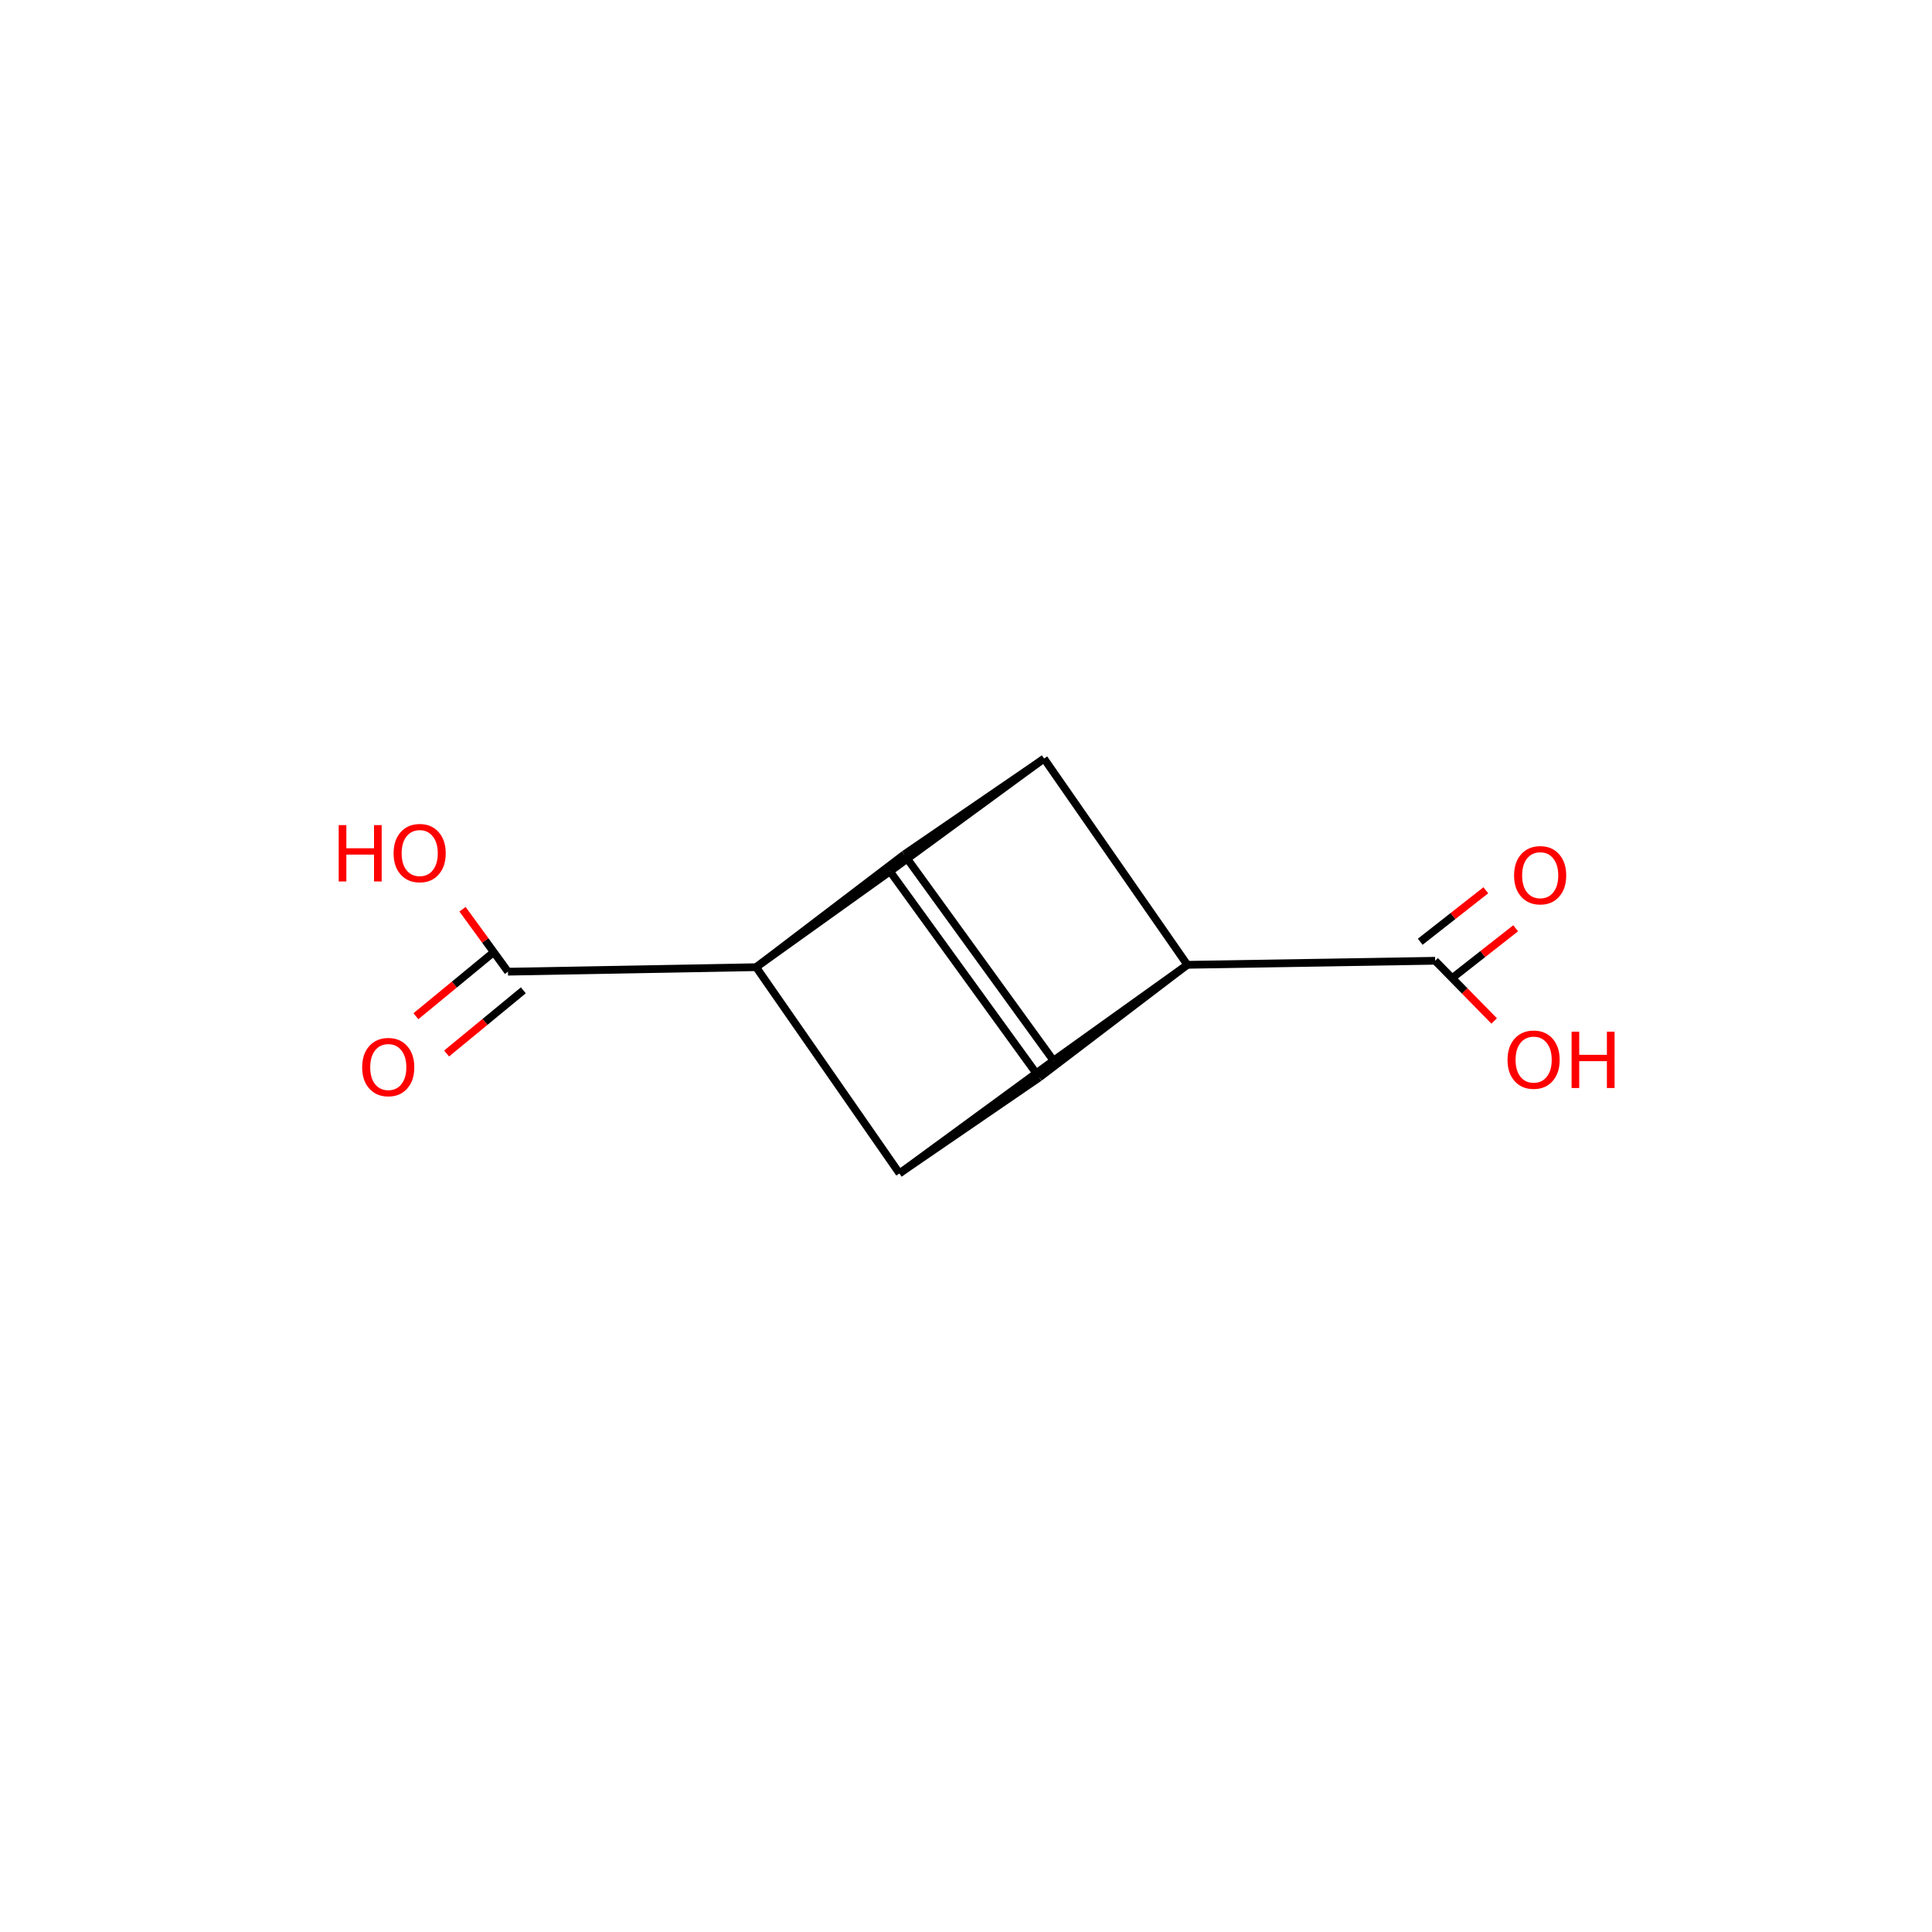
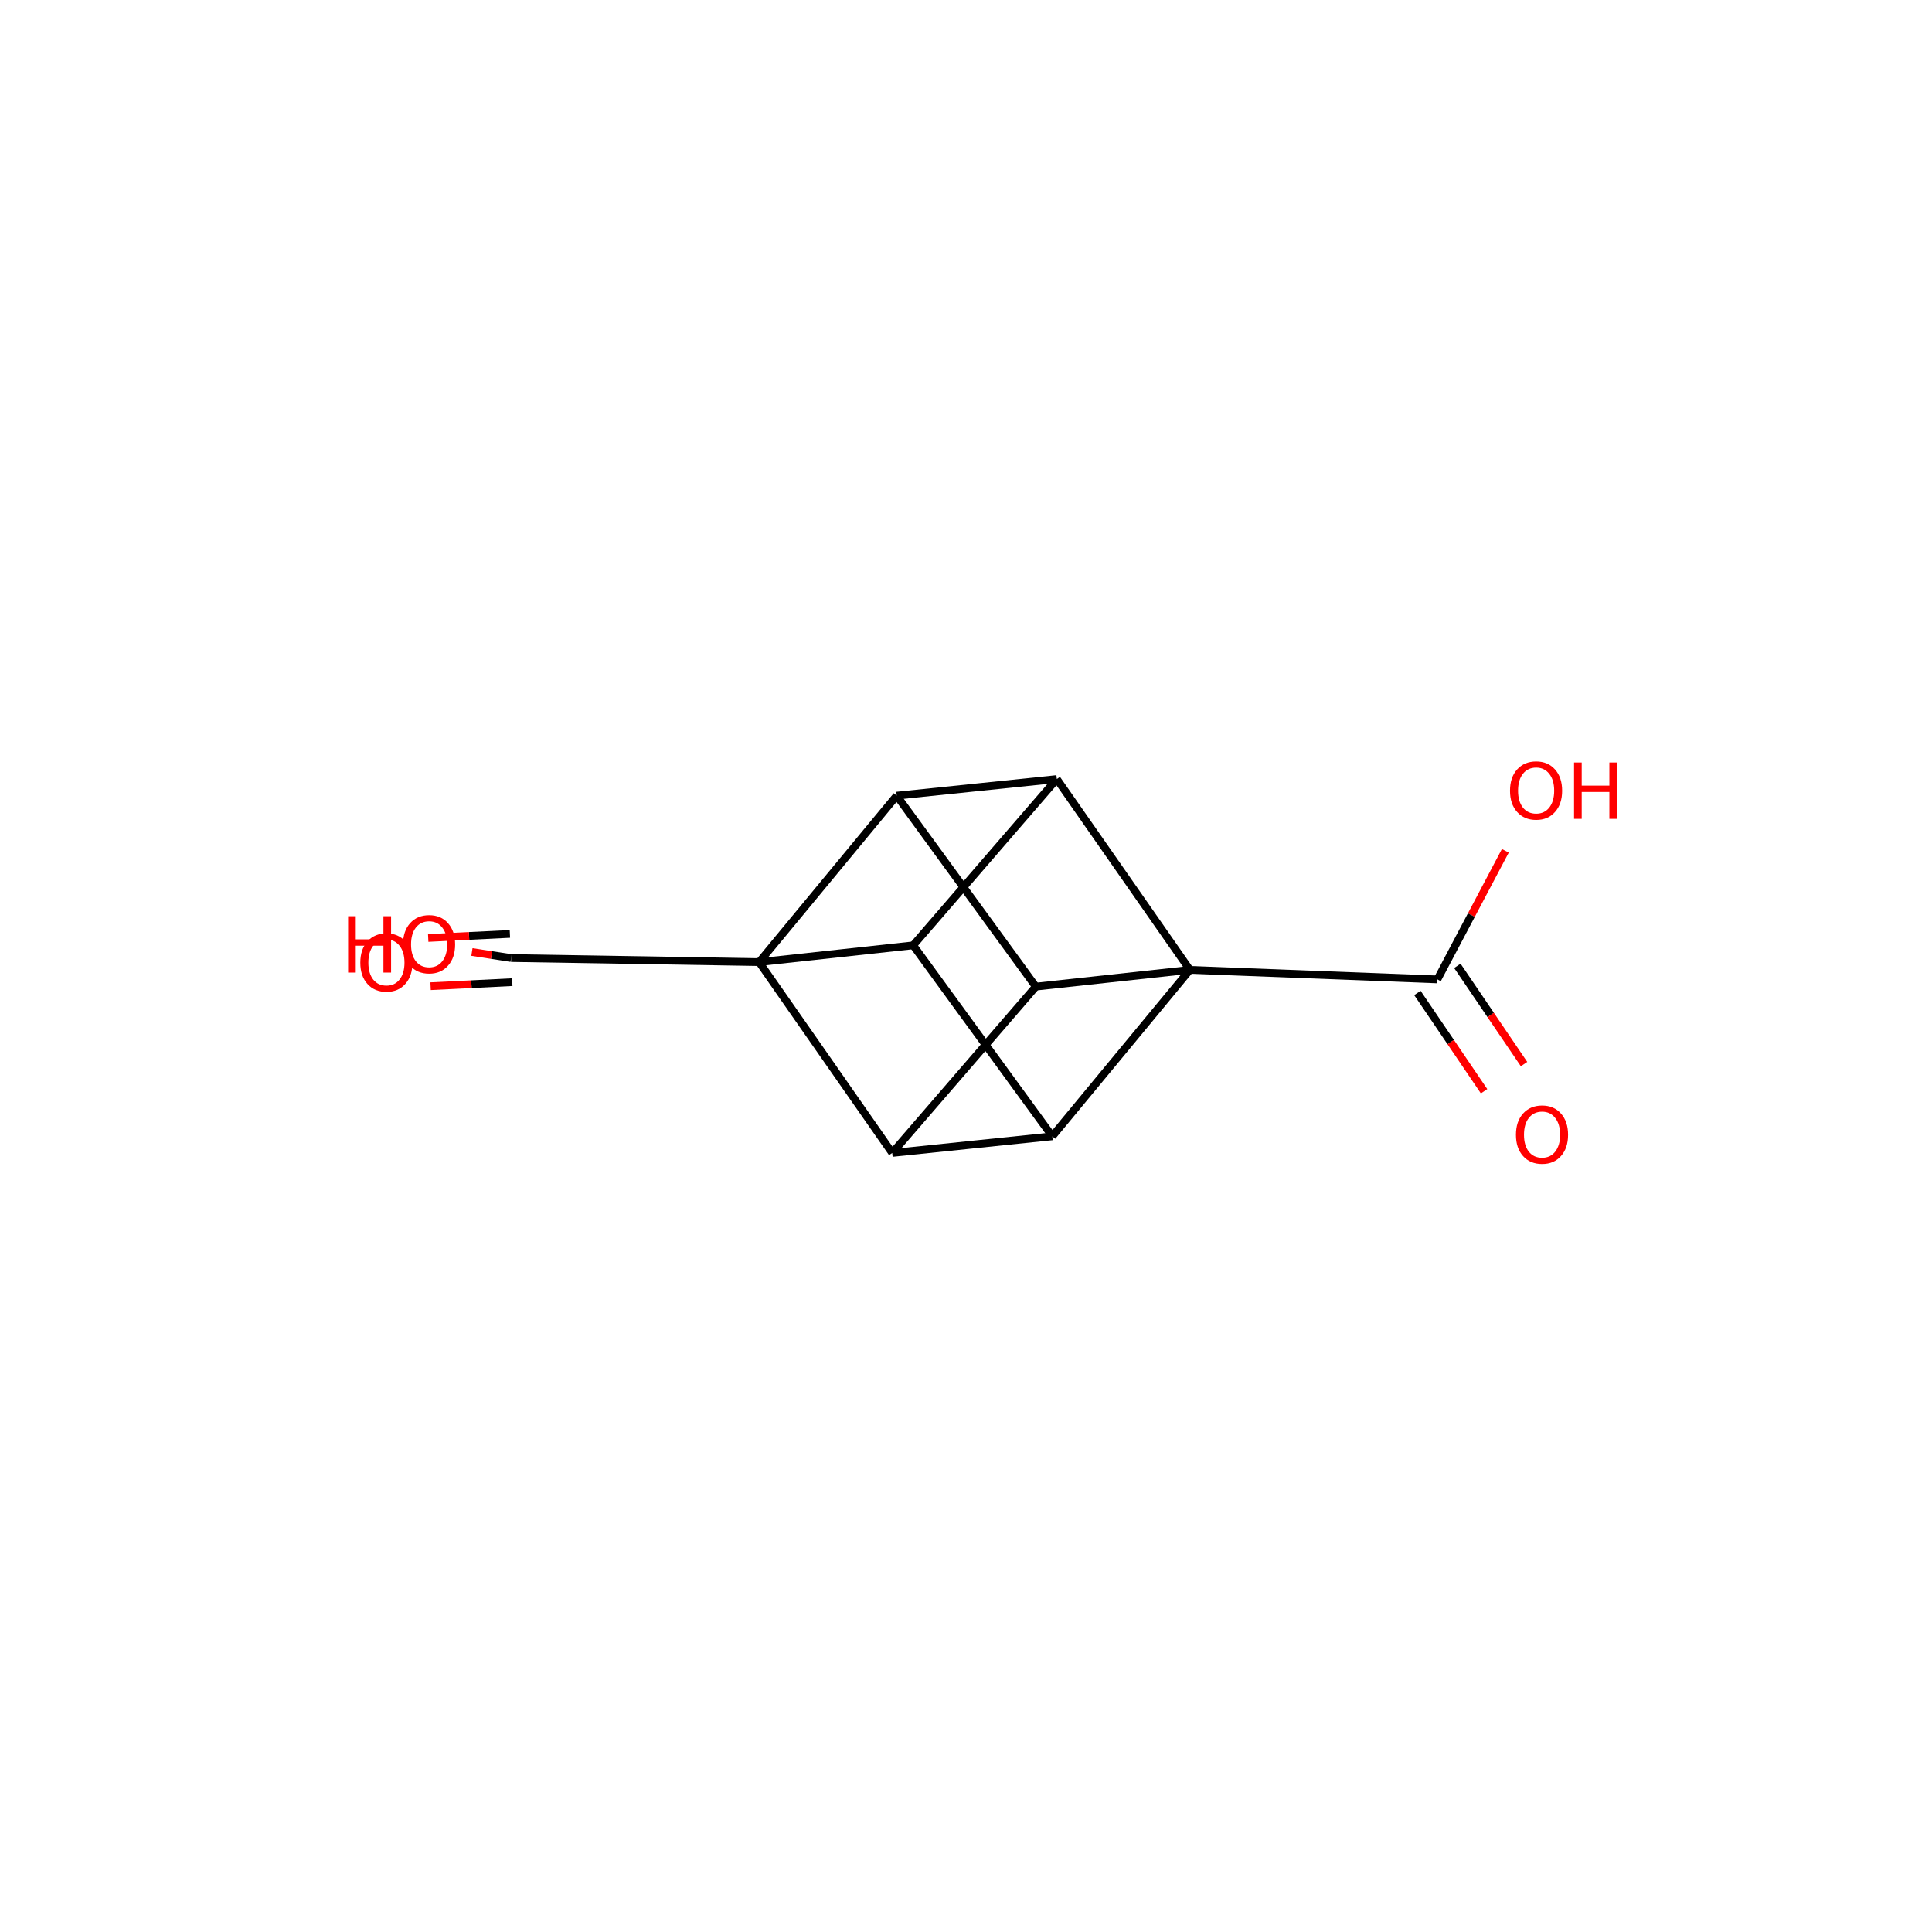
<svg xmlns="http://www.w3.org/2000/svg" xmlns:xlink="http://www.w3.org/1999/xlink" width="300pt" height="300pt" viewBox="0 0 300 300" version="1.1">
  <defs>
    <g>
      <symbol overflow="visible" id="glyph0-0">
        <path style="stroke:none;" d="M 0.594 2.125 L 0.594 -8.469 L 6.594 -8.469 L 6.594 2.125 Z M 1.266 1.453 L 5.938 1.453 L 5.938 -7.781 L 1.266 -7.781 Z M 1.266 1.453 " />
      </symbol>
      <symbol overflow="visible" id="glyph0-1">
        <path style="stroke:none;" d="M 4.734 -7.953 C 3.867 -7.953 3.18 -7.629 2.672 -6.984 C 2.172 -6.348 1.922 -5.473 1.922 -4.359 C 1.922 -3.266 2.172 -2.395 2.672 -1.75 C 3.18 -1.113 3.867 -0.797 4.734 -0.797 C 5.586 -0.797 6.266 -1.113 6.766 -1.75 C 7.273 -2.395 7.531 -3.266 7.531 -4.359 C 7.531 -5.473 7.273 -6.348 6.766 -6.984 C 6.266 -7.629 5.586 -7.953 4.734 -7.953 Z M 4.734 -8.906 C 5.953 -8.906 6.926 -8.492 7.656 -7.672 C 8.395 -6.848 8.766 -5.742 8.766 -4.359 C 8.766 -2.984 8.395 -1.883 7.656 -1.062 C 6.926 -0.238 5.953 0.172 4.734 0.172 C 3.504 0.172 2.52 -0.238 1.781 -1.062 C 1.039 -1.883 0.672 -2.984 0.672 -4.359 C 0.672 -5.742 1.039 -6.848 1.781 -7.672 C 2.52 -8.492 3.504 -8.906 4.734 -8.906 Z M 4.734 -8.906 " />
      </symbol>
      <symbol overflow="visible" id="glyph0-2">
        <path style="stroke:none;" d="M 1.172 -8.75 L 2.359 -8.75 L 2.359 -5.156 L 6.656 -5.156 L 6.656 -8.75 L 7.844 -8.75 L 7.844 0 L 6.656 0 L 6.656 -4.172 L 2.359 -4.172 L 2.359 0 L 1.172 0 Z M 1.172 -8.75 " />
      </symbol>
    </g>
  </defs>
  <g id="surface73">
    <rect x="0" y="0" width="300" height="300" style="fill:rgb(100%,100%,100%);fill-opacity:1;stroke:none;" />
    <g style="fill:rgb(100%,0%,0%);fill-opacity:1;">
-       <use xlink:href="#glyph0-1" x="233.418" y="168.947" />
-       <use xlink:href="#glyph0-2" x="242.863" y="168.947" />
+       <use xlink:href="#glyph0-1" x="233.801" y="127.15" />
+       <use xlink:href="#glyph0-2" x="243.246" y="127.15" />
    </g>
    <g style="fill:rgb(100%,0%,0%);fill-opacity:1;">
-       <use xlink:href="#glyph0-2" x="51.422" y="136.873" />
-       <use xlink:href="#glyph0-1" x="60.445" y="136.873" />
+       <use xlink:href="#glyph0-2" x="52.883" y="151.021" />
+       <use xlink:href="#glyph0-1" x="61.906" y="151.021" />
    </g>
    <g style="fill:rgb(100%,0%,0%);fill-opacity:1;">
-       <use xlink:href="#glyph0-1" x="55.566" y="170.1" />
+       <use xlink:href="#glyph0-1" x="55.277" y="153.85" />
    </g>
    <g style="fill:rgb(100%,0%,0%);fill-opacity:1;">
-       <use xlink:href="#glyph0-1" x="234.434" y="140.311" />
+       <use xlink:href="#glyph0-1" x="234.723" y="180.576" />
    </g>
-     <path style="fill:none;stroke-width:1.2;stroke-linecap:butt;stroke-linejoin:miter;stroke:rgb(100%,0%,0%);stroke-opacity:1;stroke-miterlimit:10;" d="M 232.016 158.535 L 227.43 153.859 " />
-     <path style="fill:none;stroke-width:1.2;stroke-linecap:butt;stroke-linejoin:miter;stroke:rgb(0%,0%,0%);stroke-opacity:1;stroke-miterlimit:10;" d="M 227.43 153.859 L 222.848 149.188 " />
-     <path style="fill:none;stroke-width:1.2;stroke-linecap:butt;stroke-linejoin:miter;stroke:rgb(0%,0%,0%);stroke-opacity:1;stroke-miterlimit:10;" d="M 222.848 149.188 L 184.367 149.816 " />
-     <path style="fill:none;stroke-width:1.2;stroke-linecap:butt;stroke-linejoin:miter;stroke:rgb(0%,0%,0%);stroke-opacity:1;stroke-miterlimit:10;" d="M 184.367 149.816 L 163.586 164.688 " />
-     <path style="fill:none;stroke-width:1.2;stroke-linecap:butt;stroke-linejoin:miter;stroke:rgb(0%,0%,0%);stroke-opacity:1;stroke-miterlimit:10;" d="M 163.586 164.688 L 139.668 182.203 " />
-     <path style="fill:none;stroke-width:1.2;stroke-linecap:butt;stroke-linejoin:miter;stroke:rgb(0%,0%,0%);stroke-opacity:1;stroke-miterlimit:10;" d="M 139.668 182.203 L 161.387 167.32 " />
-     <path style="fill:none;stroke-width:1.2;stroke-linecap:butt;stroke-linejoin:miter;stroke:rgb(0%,0%,0%);stroke-opacity:1;stroke-miterlimit:10;" d="M 161.387 167.32 L 138.199 135.312 " />
-     <path style="fill:none;stroke-width:1.2;stroke-linecap:butt;stroke-linejoin:miter;stroke:rgb(0%,0%,0%);stroke-opacity:1;stroke-miterlimit:10;" d="M 138.199 135.312 L 117.414 150.184 " />
-     <path style="fill:none;stroke-width:1.2;stroke-linecap:butt;stroke-linejoin:miter;stroke:rgb(0%,0%,0%);stroke-opacity:1;stroke-miterlimit:10;" d="M 117.414 150.184 L 78.879 150.883 " />
-     <path style="fill:none;stroke-width:1.2;stroke-linecap:butt;stroke-linejoin:miter;stroke:rgb(0%,0%,0%);stroke-opacity:1;stroke-miterlimit:10;" d="M 78.879 150.883 L 75.352 146.035 " />
-     <path style="fill:none;stroke-width:1.2;stroke-linecap:butt;stroke-linejoin:miter;stroke:rgb(100%,0%,0%);stroke-opacity:1;stroke-miterlimit:10;" d="M 75.352 146.035 L 71.82 141.184 " />
-     <path style="fill:none;stroke-width:1.2;stroke-linecap:butt;stroke-linejoin:miter;stroke:rgb(0%,0%,0%);stroke-opacity:1;stroke-miterlimit:10;" d="M 76.496 147.988 L 70.539 152.895 " />
-     <path style="fill:none;stroke-width:1.2;stroke-linecap:butt;stroke-linejoin:miter;stroke:rgb(100%,0%,0%);stroke-opacity:1;stroke-miterlimit:10;" d="M 70.539 152.895 L 64.582 157.797 " />
-     <path style="fill:none;stroke-width:1.2;stroke-linecap:butt;stroke-linejoin:miter;stroke:rgb(0%,0%,0%);stroke-opacity:1;stroke-miterlimit:10;" d="M 81.262 153.777 L 75.305 158.684 " />
-     <path style="fill:none;stroke-width:1.2;stroke-linecap:butt;stroke-linejoin:miter;stroke:rgb(100%,0%,0%);stroke-opacity:1;stroke-miterlimit:10;" d="M 75.305 158.684 L 69.348 163.586 " />
-     <path style="fill:none;stroke-width:1.2;stroke-linecap:butt;stroke-linejoin:miter;stroke:rgb(0%,0%,0%);stroke-opacity:1;stroke-miterlimit:10;" d="M 117.414 150.184 L 140.395 132.684 " />
-     <path style="fill:none;stroke-width:1.2;stroke-linecap:butt;stroke-linejoin:miter;stroke:rgb(0%,0%,0%);stroke-opacity:1;stroke-miterlimit:10;" d="M 140.395 132.684 L 162.117 117.797 " />
-     <path style="fill:none;stroke-width:1.2;stroke-linecap:butt;stroke-linejoin:miter;stroke:rgb(0%,0%,0%);stroke-opacity:1;stroke-miterlimit:10;" d="M 225.16 152.137 L 230.254 148.141 " />
-     <path style="fill:none;stroke-width:1.2;stroke-linecap:butt;stroke-linejoin:miter;stroke:rgb(100%,0%,0%);stroke-opacity:1;stroke-miterlimit:10;" d="M 230.254 148.141 L 235.348 144.145 " />
-     <path style="fill:none;stroke-width:1.2;stroke-linecap:butt;stroke-linejoin:miter;stroke:rgb(0%,0%,0%);stroke-opacity:1;stroke-miterlimit:10;" d="M 220.531 146.234 L 225.625 142.238 " />
-     <path style="fill:none;stroke-width:1.2;stroke-linecap:butt;stroke-linejoin:miter;stroke:rgb(100%,0%,0%);stroke-opacity:1;stroke-miterlimit:10;" d="M 225.625 142.238 L 230.719 138.242 " />
-     <path style="fill:none;stroke-width:1.2;stroke-linecap:butt;stroke-linejoin:miter;stroke:rgb(0%,0%,0%);stroke-opacity:1;stroke-miterlimit:10;" d="M 161.387 167.32 L 184.367 149.816 " />
-     <path style="fill:none;stroke-width:1.2;stroke-linecap:butt;stroke-linejoin:miter;stroke:rgb(0%,0%,0%);stroke-opacity:1;stroke-miterlimit:10;" d="M 117.414 150.184 L 139.668 182.203 " />
-     <path style="fill:none;stroke-width:1.2;stroke-linecap:butt;stroke-linejoin:miter;stroke:rgb(0%,0%,0%);stroke-opacity:1;stroke-miterlimit:10;" d="M 140.395 132.684 L 163.586 164.688 " />
-     <path style="fill:none;stroke-width:1.2;stroke-linecap:butt;stroke-linejoin:miter;stroke:rgb(0%,0%,0%);stroke-opacity:1;stroke-miterlimit:10;" d="M 162.117 117.797 L 138.199 135.312 " />
-     <path style="fill:none;stroke-width:1.2;stroke-linecap:butt;stroke-linejoin:miter;stroke:rgb(0%,0%,0%);stroke-opacity:1;stroke-miterlimit:10;" d="M 162.117 117.797 L 184.367 149.816 " />
+     <path style="fill:none;stroke-width:1.2;stroke-linecap:butt;stroke-linejoin:miter;stroke:rgb(100%,0%,0%);stroke-opacity:1;stroke-miterlimit:10;" d="M 233.746 132.113 L 228.469 142.098 " />
+     <path style="fill:none;stroke-width:1.2;stroke-linecap:butt;stroke-linejoin:miter;stroke:rgb(0%,0%,0%);stroke-opacity:1;stroke-miterlimit:10;" d="M 228.469 142.098 L 223.195 152.082 " />
+     <path style="fill:none;stroke-width:1.2;stroke-linecap:butt;stroke-linejoin:miter;stroke:rgb(0%,0%,0%);stroke-opacity:1;stroke-miterlimit:10;" d="M 223.195 152.082 L 184.762 150.602 " />
+     <path style="fill:none;stroke-width:1.2;stroke-linecap:butt;stroke-linejoin:miter;stroke:rgb(0%,0%,0%);stroke-opacity:1;stroke-miterlimit:10;" d="M 184.762 150.602 L 164.102 120.973 " />
+     <path style="fill:none;stroke-width:1.2;stroke-linecap:butt;stroke-linejoin:miter;stroke:rgb(0%,0%,0%);stroke-opacity:1;stroke-miterlimit:10;" d="M 164.102 120.973 L 139.242 123.551 " />
+     <path style="fill:none;stroke-width:1.2;stroke-linecap:butt;stroke-linejoin:miter;stroke:rgb(0%,0%,0%);stroke-opacity:1;stroke-miterlimit:10;" d="M 139.242 123.551 L 160.844 153.203 " />
+     <path style="fill:none;stroke-width:1.2;stroke-linecap:butt;stroke-linejoin:miter;stroke:rgb(0%,0%,0%);stroke-opacity:1;stroke-miterlimit:10;" d="M 160.844 153.203 L 138.543 179.027 " />
+     <path style="fill:none;stroke-width:1.2;stroke-linecap:butt;stroke-linejoin:miter;stroke:rgb(0%,0%,0%);stroke-opacity:1;stroke-miterlimit:10;" d="M 138.543 179.027 L 117.879 149.398 " />
+     <path style="fill:none;stroke-width:1.2;stroke-linecap:butt;stroke-linejoin:miter;stroke:rgb(0%,0%,0%);stroke-opacity:1;stroke-miterlimit:10;" d="M 117.879 149.398 L 79.359 148.766 " />
+     <path style="fill:none;stroke-width:1.2;stroke-linecap:butt;stroke-linejoin:miter;stroke:rgb(0%,0%,0%);stroke-opacity:1;stroke-miterlimit:10;" d="M 79.359 148.766 L 76.32 148.297 " />
+     <path style="fill:none;stroke-width:1.2;stroke-linecap:butt;stroke-linejoin:miter;stroke:rgb(100%,0%,0%);stroke-opacity:1;stroke-miterlimit:10;" d="M 76.32 148.297 L 73.281 147.828 " />
+     <path style="fill:none;stroke-width:1.2;stroke-linecap:butt;stroke-linejoin:miter;stroke:rgb(0%,0%,0%);stroke-opacity:1;stroke-miterlimit:10;" d="M 79.176 145.02 L 72.832 145.332 " />
+     <path style="fill:none;stroke-width:1.2;stroke-linecap:butt;stroke-linejoin:miter;stroke:rgb(100%,0%,0%);stroke-opacity:1;stroke-miterlimit:10;" d="M 72.832 145.332 L 66.492 145.648 " />
+     <path style="fill:none;stroke-width:1.2;stroke-linecap:butt;stroke-linejoin:miter;stroke:rgb(0%,0%,0%);stroke-opacity:1;stroke-miterlimit:10;" d="M 79.547 152.508 L 73.203 152.824 " />
+     <path style="fill:none;stroke-width:1.2;stroke-linecap:butt;stroke-linejoin:miter;stroke:rgb(100%,0%,0%);stroke-opacity:1;stroke-miterlimit:10;" d="M 73.203 152.824 L 66.863 153.137 " />
+     <path style="fill:none;stroke-width:1.2;stroke-linecap:butt;stroke-linejoin:miter;stroke:rgb(0%,0%,0%);stroke-opacity:1;stroke-miterlimit:10;" d="M 117.879 149.398 L 141.797 146.793 " />
+     <path style="fill:none;stroke-width:1.2;stroke-linecap:butt;stroke-linejoin:miter;stroke:rgb(0%,0%,0%);stroke-opacity:1;stroke-miterlimit:10;" d="M 141.797 146.793 L 163.398 176.445 " />
+     <path style="fill:none;stroke-width:1.2;stroke-linecap:butt;stroke-linejoin:miter;stroke:rgb(0%,0%,0%);stroke-opacity:1;stroke-miterlimit:10;" d="M 220.094 154.188 L 225.27 161.816 " />
+     <path style="fill:none;stroke-width:1.2;stroke-linecap:butt;stroke-linejoin:miter;stroke:rgb(100%,0%,0%);stroke-opacity:1;stroke-miterlimit:10;" d="M 225.27 161.816 L 230.445 169.445 " />
+     <path style="fill:none;stroke-width:1.2;stroke-linecap:butt;stroke-linejoin:miter;stroke:rgb(0%,0%,0%);stroke-opacity:1;stroke-miterlimit:10;" d="M 226.297 149.977 L 231.473 157.605 " />
+     <path style="fill:none;stroke-width:1.2;stroke-linecap:butt;stroke-linejoin:miter;stroke:rgb(100%,0%,0%);stroke-opacity:1;stroke-miterlimit:10;" d="M 231.473 157.605 L 236.652 165.23 " />
+     <path style="fill:none;stroke-width:1.2;stroke-linecap:butt;stroke-linejoin:miter;stroke:rgb(0%,0%,0%);stroke-opacity:1;stroke-miterlimit:10;" d="M 160.844 153.203 L 184.762 150.602 " />
+     <path style="fill:none;stroke-width:1.2;stroke-linecap:butt;stroke-linejoin:miter;stroke:rgb(0%,0%,0%);stroke-opacity:1;stroke-miterlimit:10;" d="M 117.879 149.398 L 139.242 123.551 " />
+     <path style="fill:none;stroke-width:1.2;stroke-linecap:butt;stroke-linejoin:miter;stroke:rgb(0%,0%,0%);stroke-opacity:1;stroke-miterlimit:10;" d="M 141.797 146.793 L 164.102 120.973 " />
+     <path style="fill:none;stroke-width:1.2;stroke-linecap:butt;stroke-linejoin:miter;stroke:rgb(0%,0%,0%);stroke-opacity:1;stroke-miterlimit:10;" d="M 163.398 176.445 L 138.543 179.027 " />
+     <path style="fill:none;stroke-width:1.2;stroke-linecap:butt;stroke-linejoin:miter;stroke:rgb(0%,0%,0%);stroke-opacity:1;stroke-miterlimit:10;" d="M 163.398 176.445 L 184.762 150.602 " />
  </g>
</svg>
